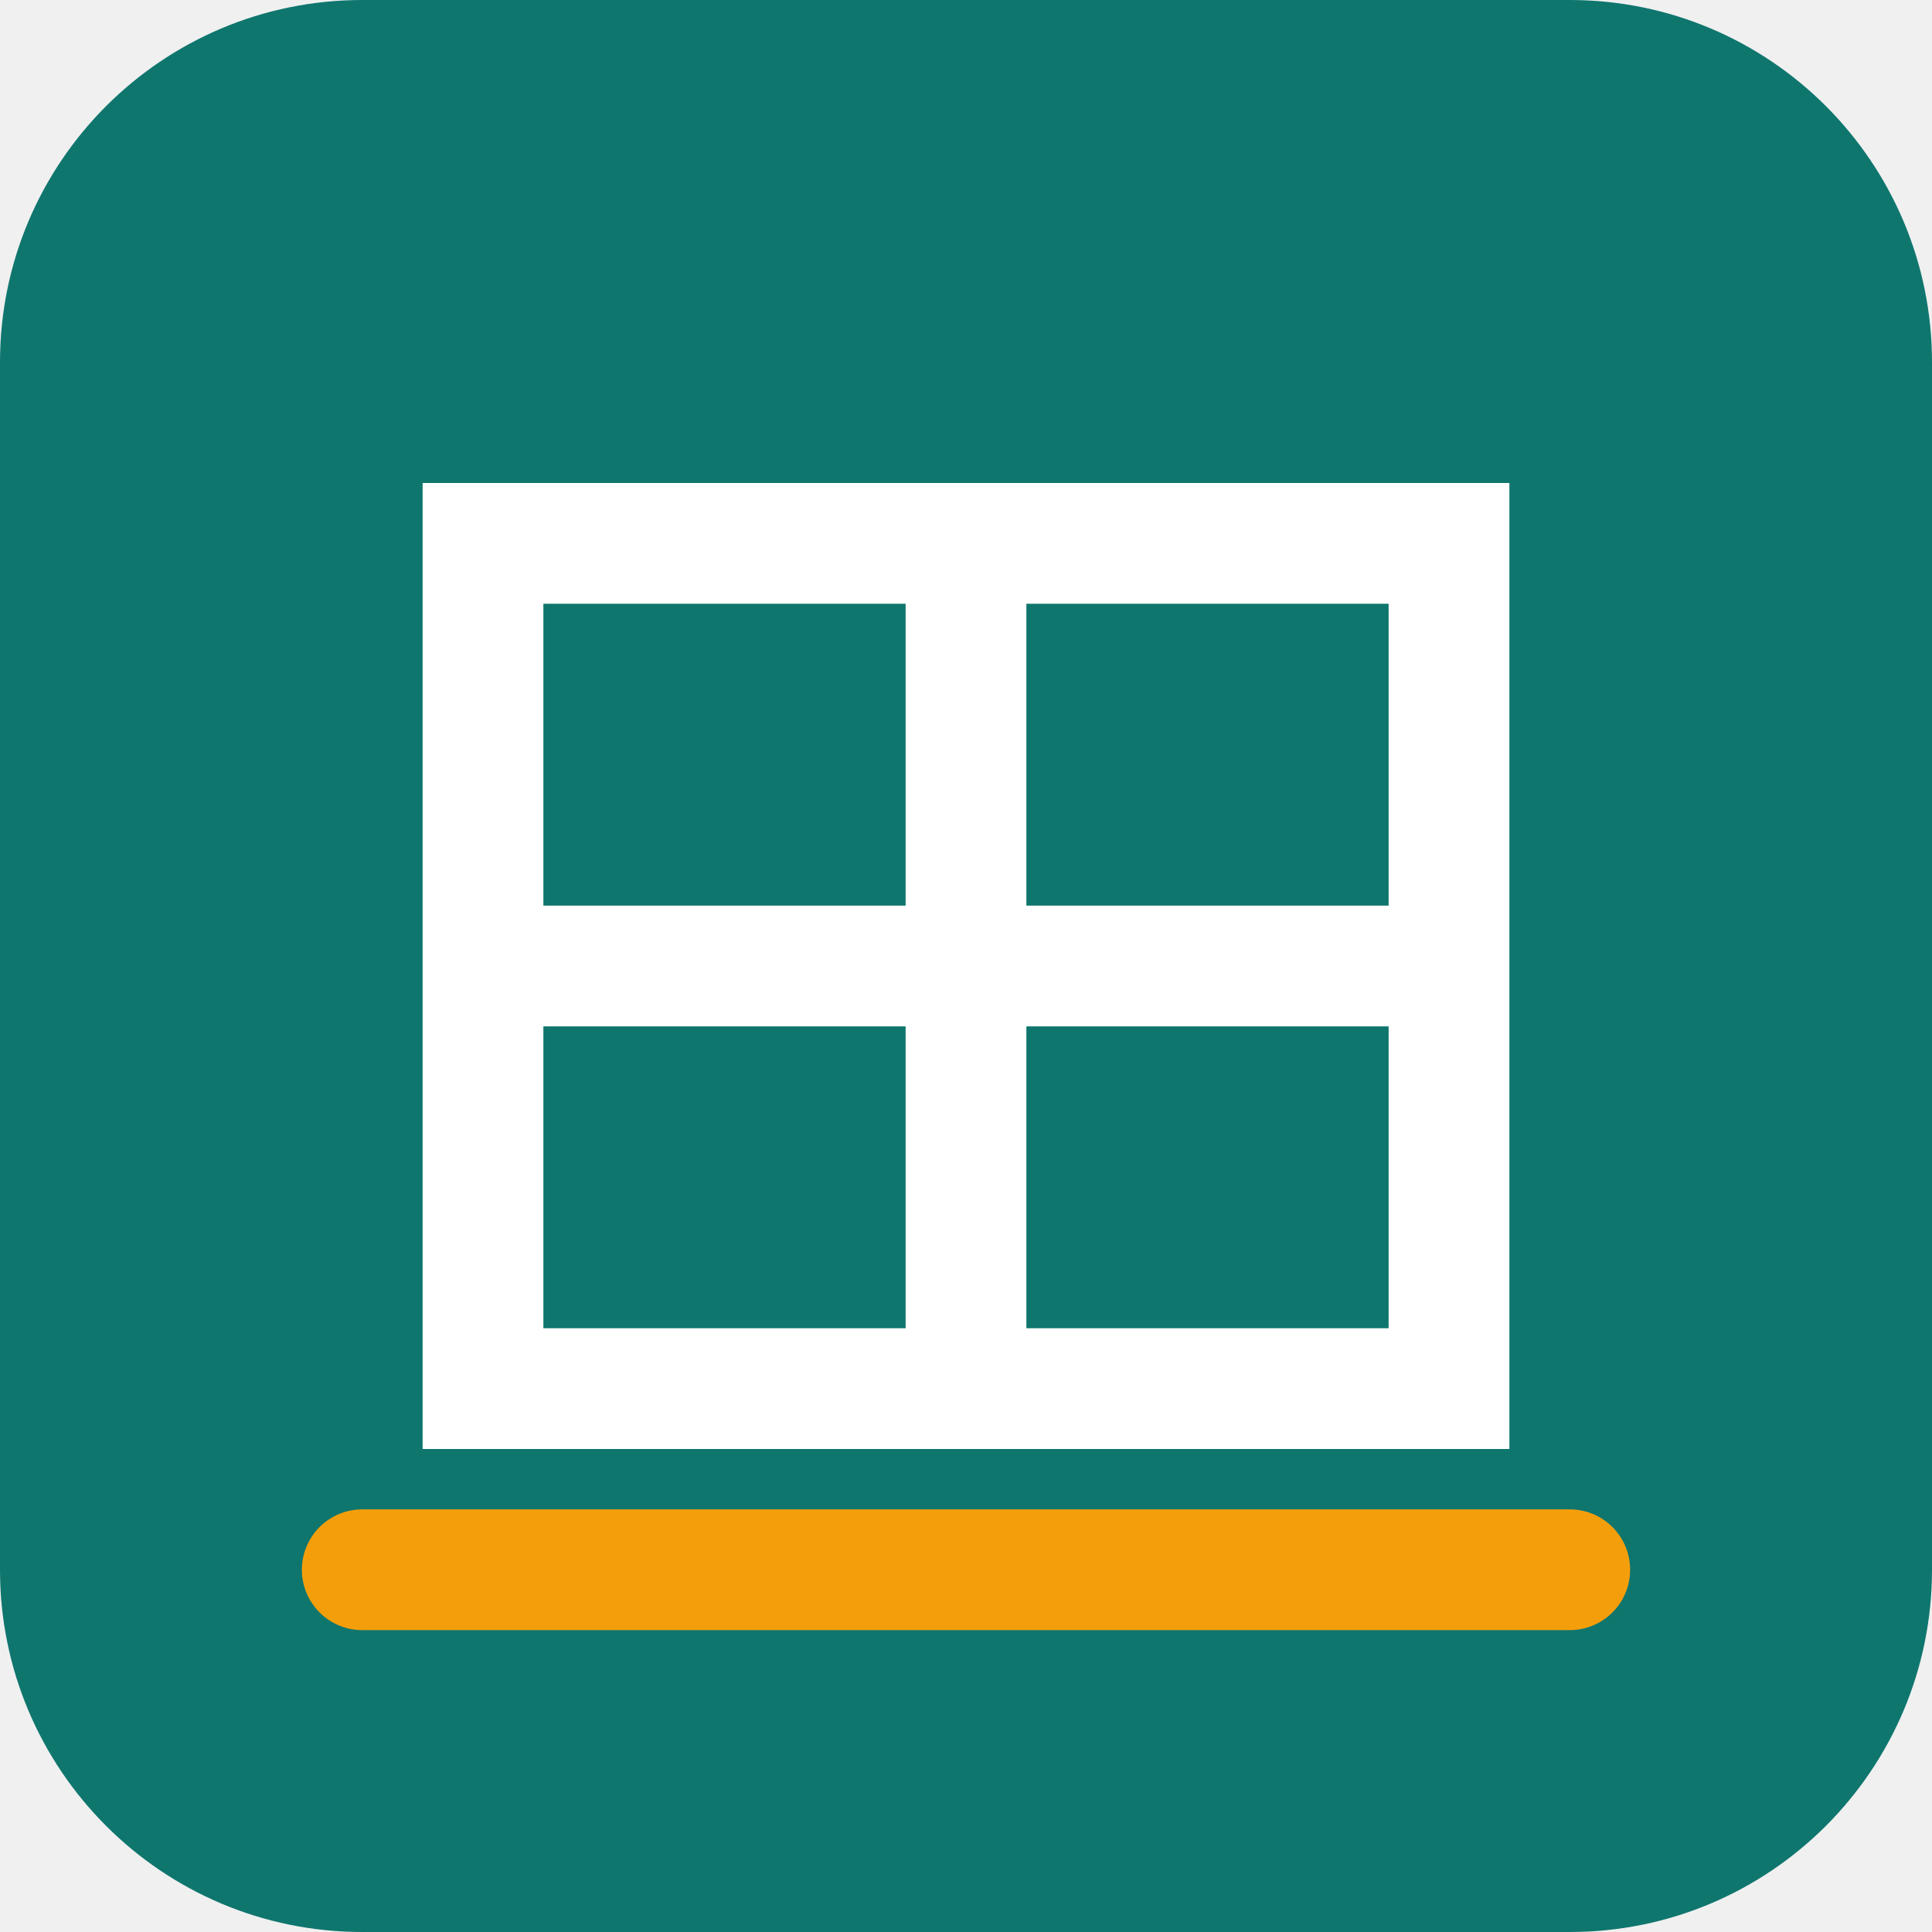
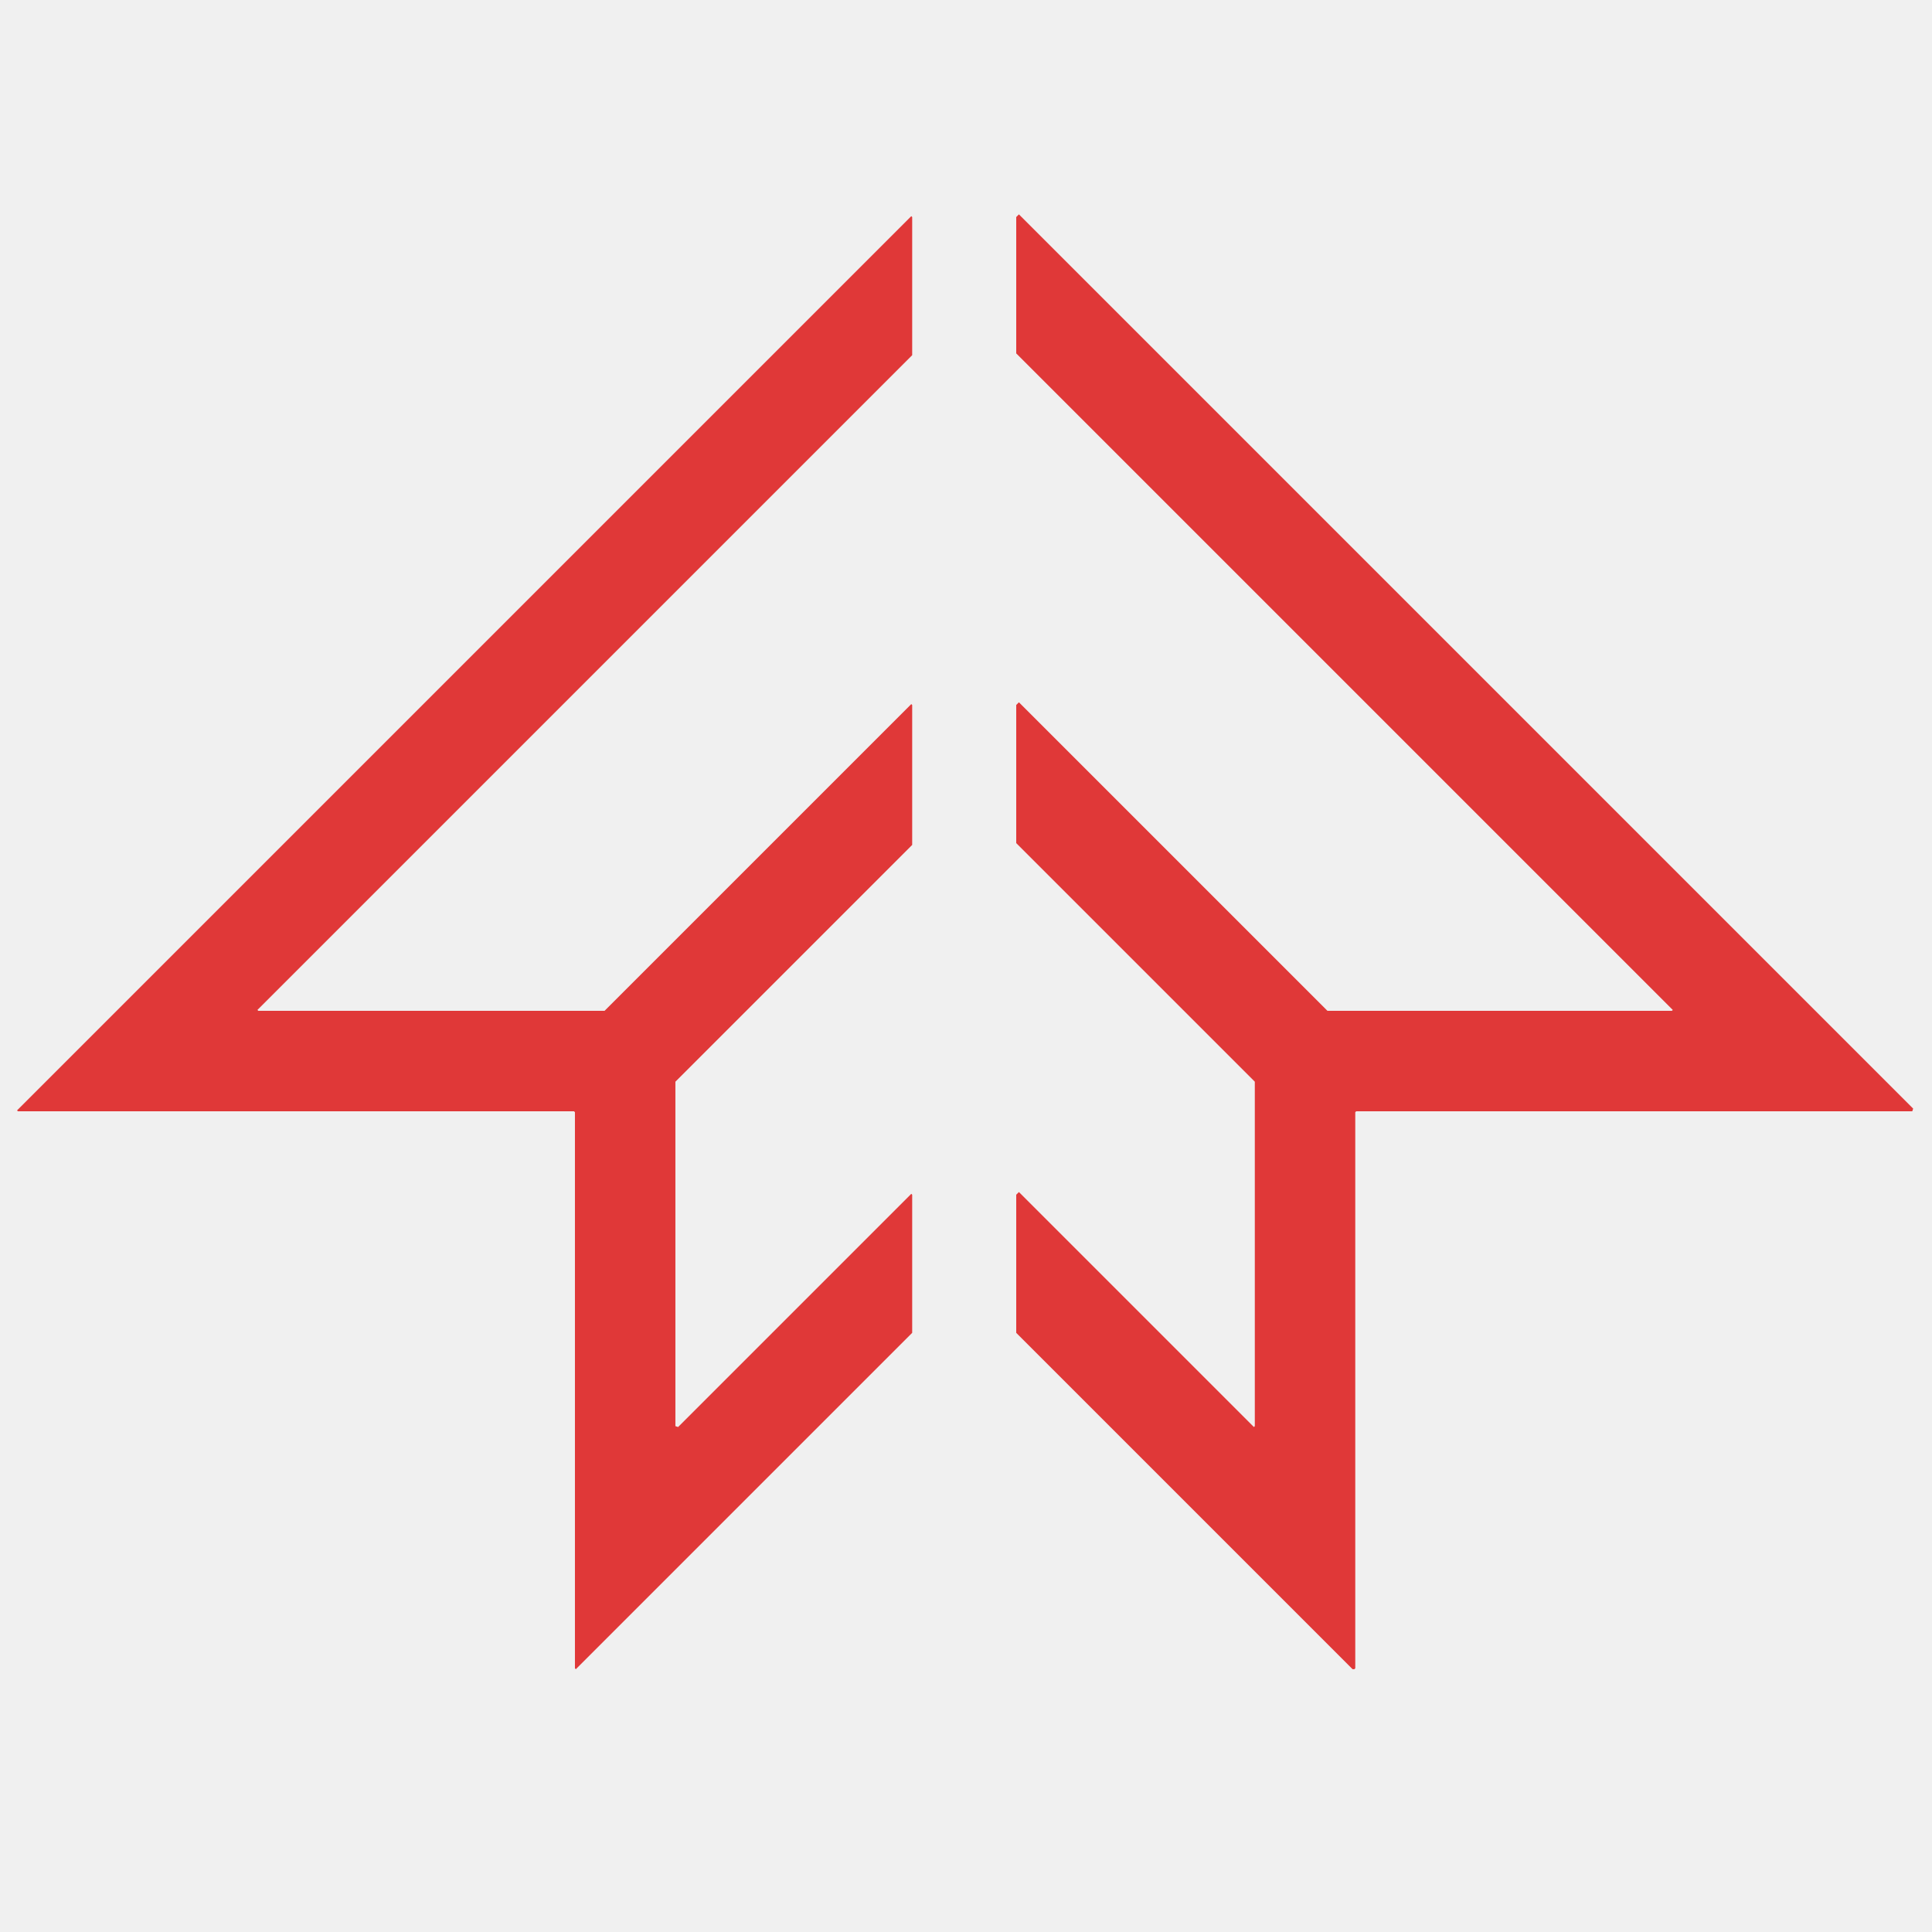
- <svg xmlns="http://www.w3.org/2000/svg" viewBox="0 0 64 64" role="img" aria-label="WindowEdge AI">
-   <rect width="64" height="64" rx="12" fill="#0f766e" />
-   <path d="M14 16h36v32H14z" fill="#ffffff" />
-   <path d="M18 20h12v10H18zm16 0h12v10H34zM18 34h12v10H18zm16 0h12v10H34z" fill="#0f766e" />
-   <path d="M12 52h40" stroke="#f59e0b" stroke-width="4" stroke-linecap="round" />
+ <svg xmlns="http://www.w3.org/2000/svg" width="1077" height="1077" viewBox="0 0 1077 1077" role="img" aria-label="WindowEdge AI">
+   <path d="M 755.0 930.5 L 754.0 930.5 L 566.5 743.0 L 566.5 666.0 L 568.0 664.5 L 699.0 795.5 L 699.5 795.0 L 699.5 603.0 L 566.5 470.0 L 566.5 393.0 L 568.0 391.5 L 740.0 563.5 L 932.0 563.5 L 932.5 563.0 L 566.5 197.0 L 566.5 121.0 L 568.0 119.5 L 1066.5 618.0 L 1066.0 619.5 L 756.0 619.5 L 755.5 620.0 L 755.5 930.0 L 755.0 930.5 Z" fill="#E03838" />
+   <path d="M 321.0 930.5 L 320.5 930.0 L 320.5 620.0 L 320.0 619.5 L 10.0 619.5 L 9.5 619.0 L 508.0 120.5 L 508.5 121.0 L 508.5 198.0 L 143.5 563.0 L 144.0 563.5 L 337.0 563.5 L 508.0 392.5 L 508.5 393.0 L 508.5 471.0 L 376.5 603.0 L 376.5 795.0 L 378.0 795.5 L 508.0 665.5 L 508.5 666.0 L 508.5 743.0 L 321.0 930.5 Z" fill="#E03838" />
</svg>
